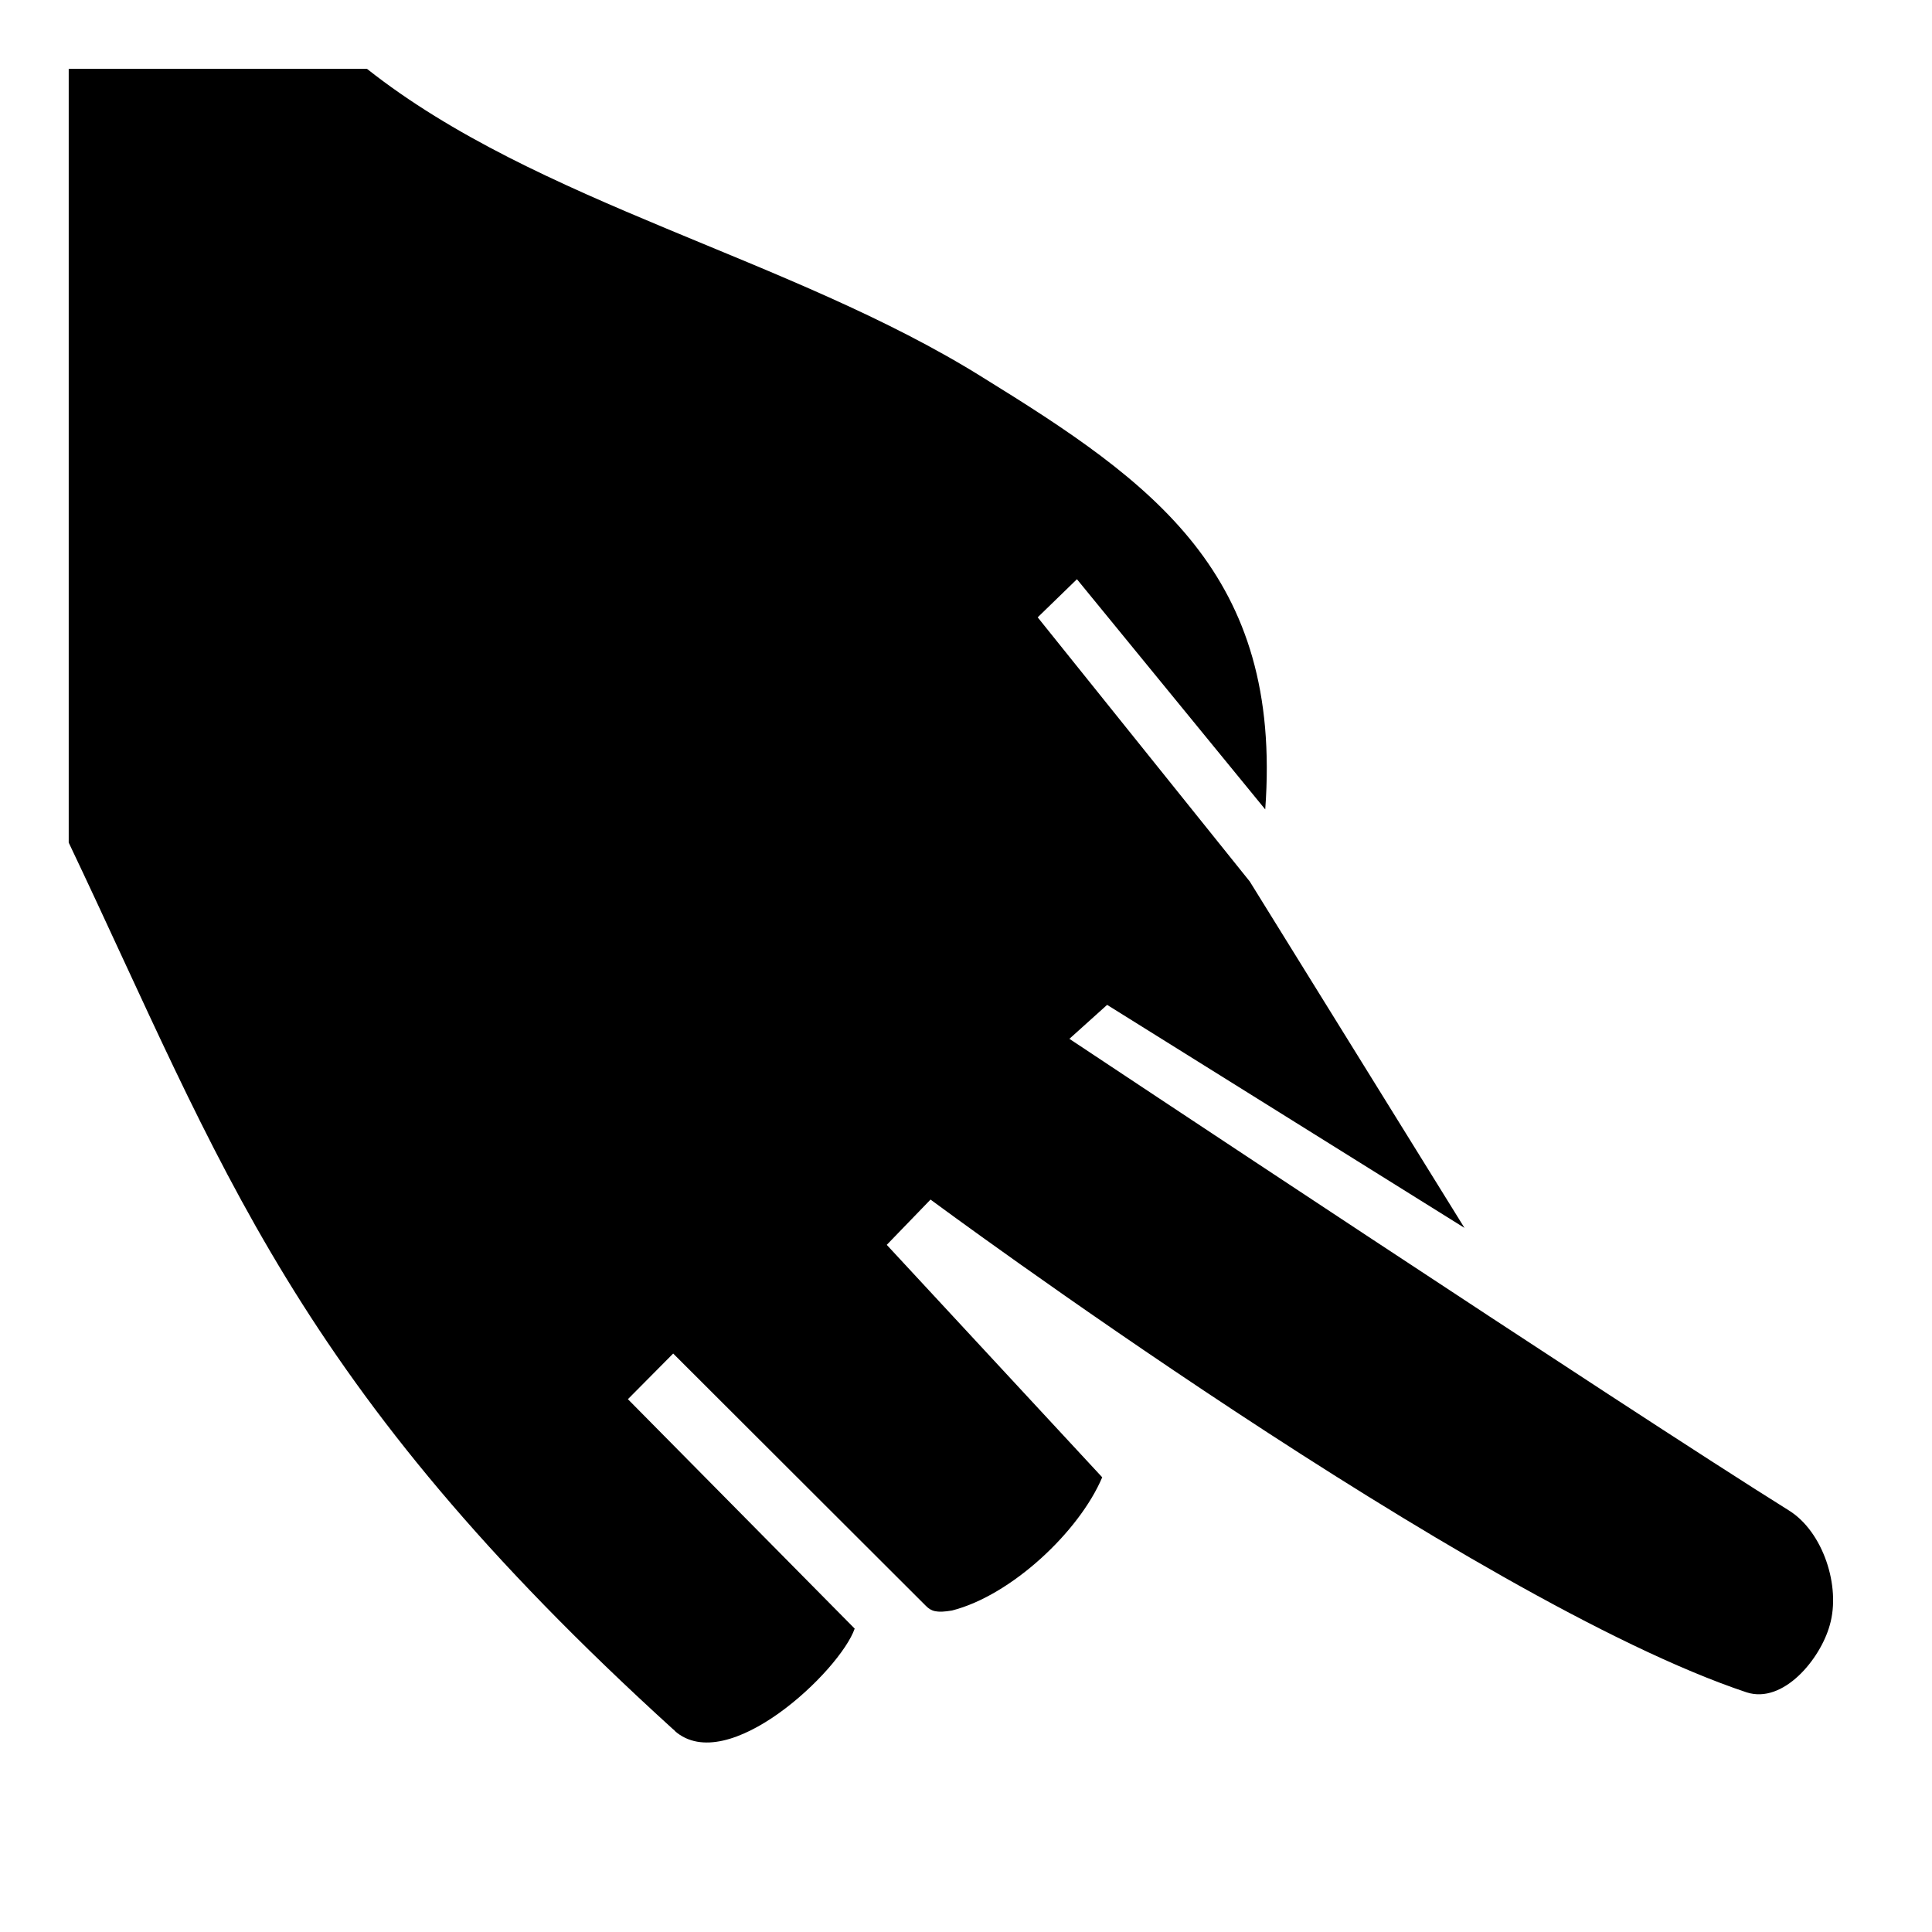
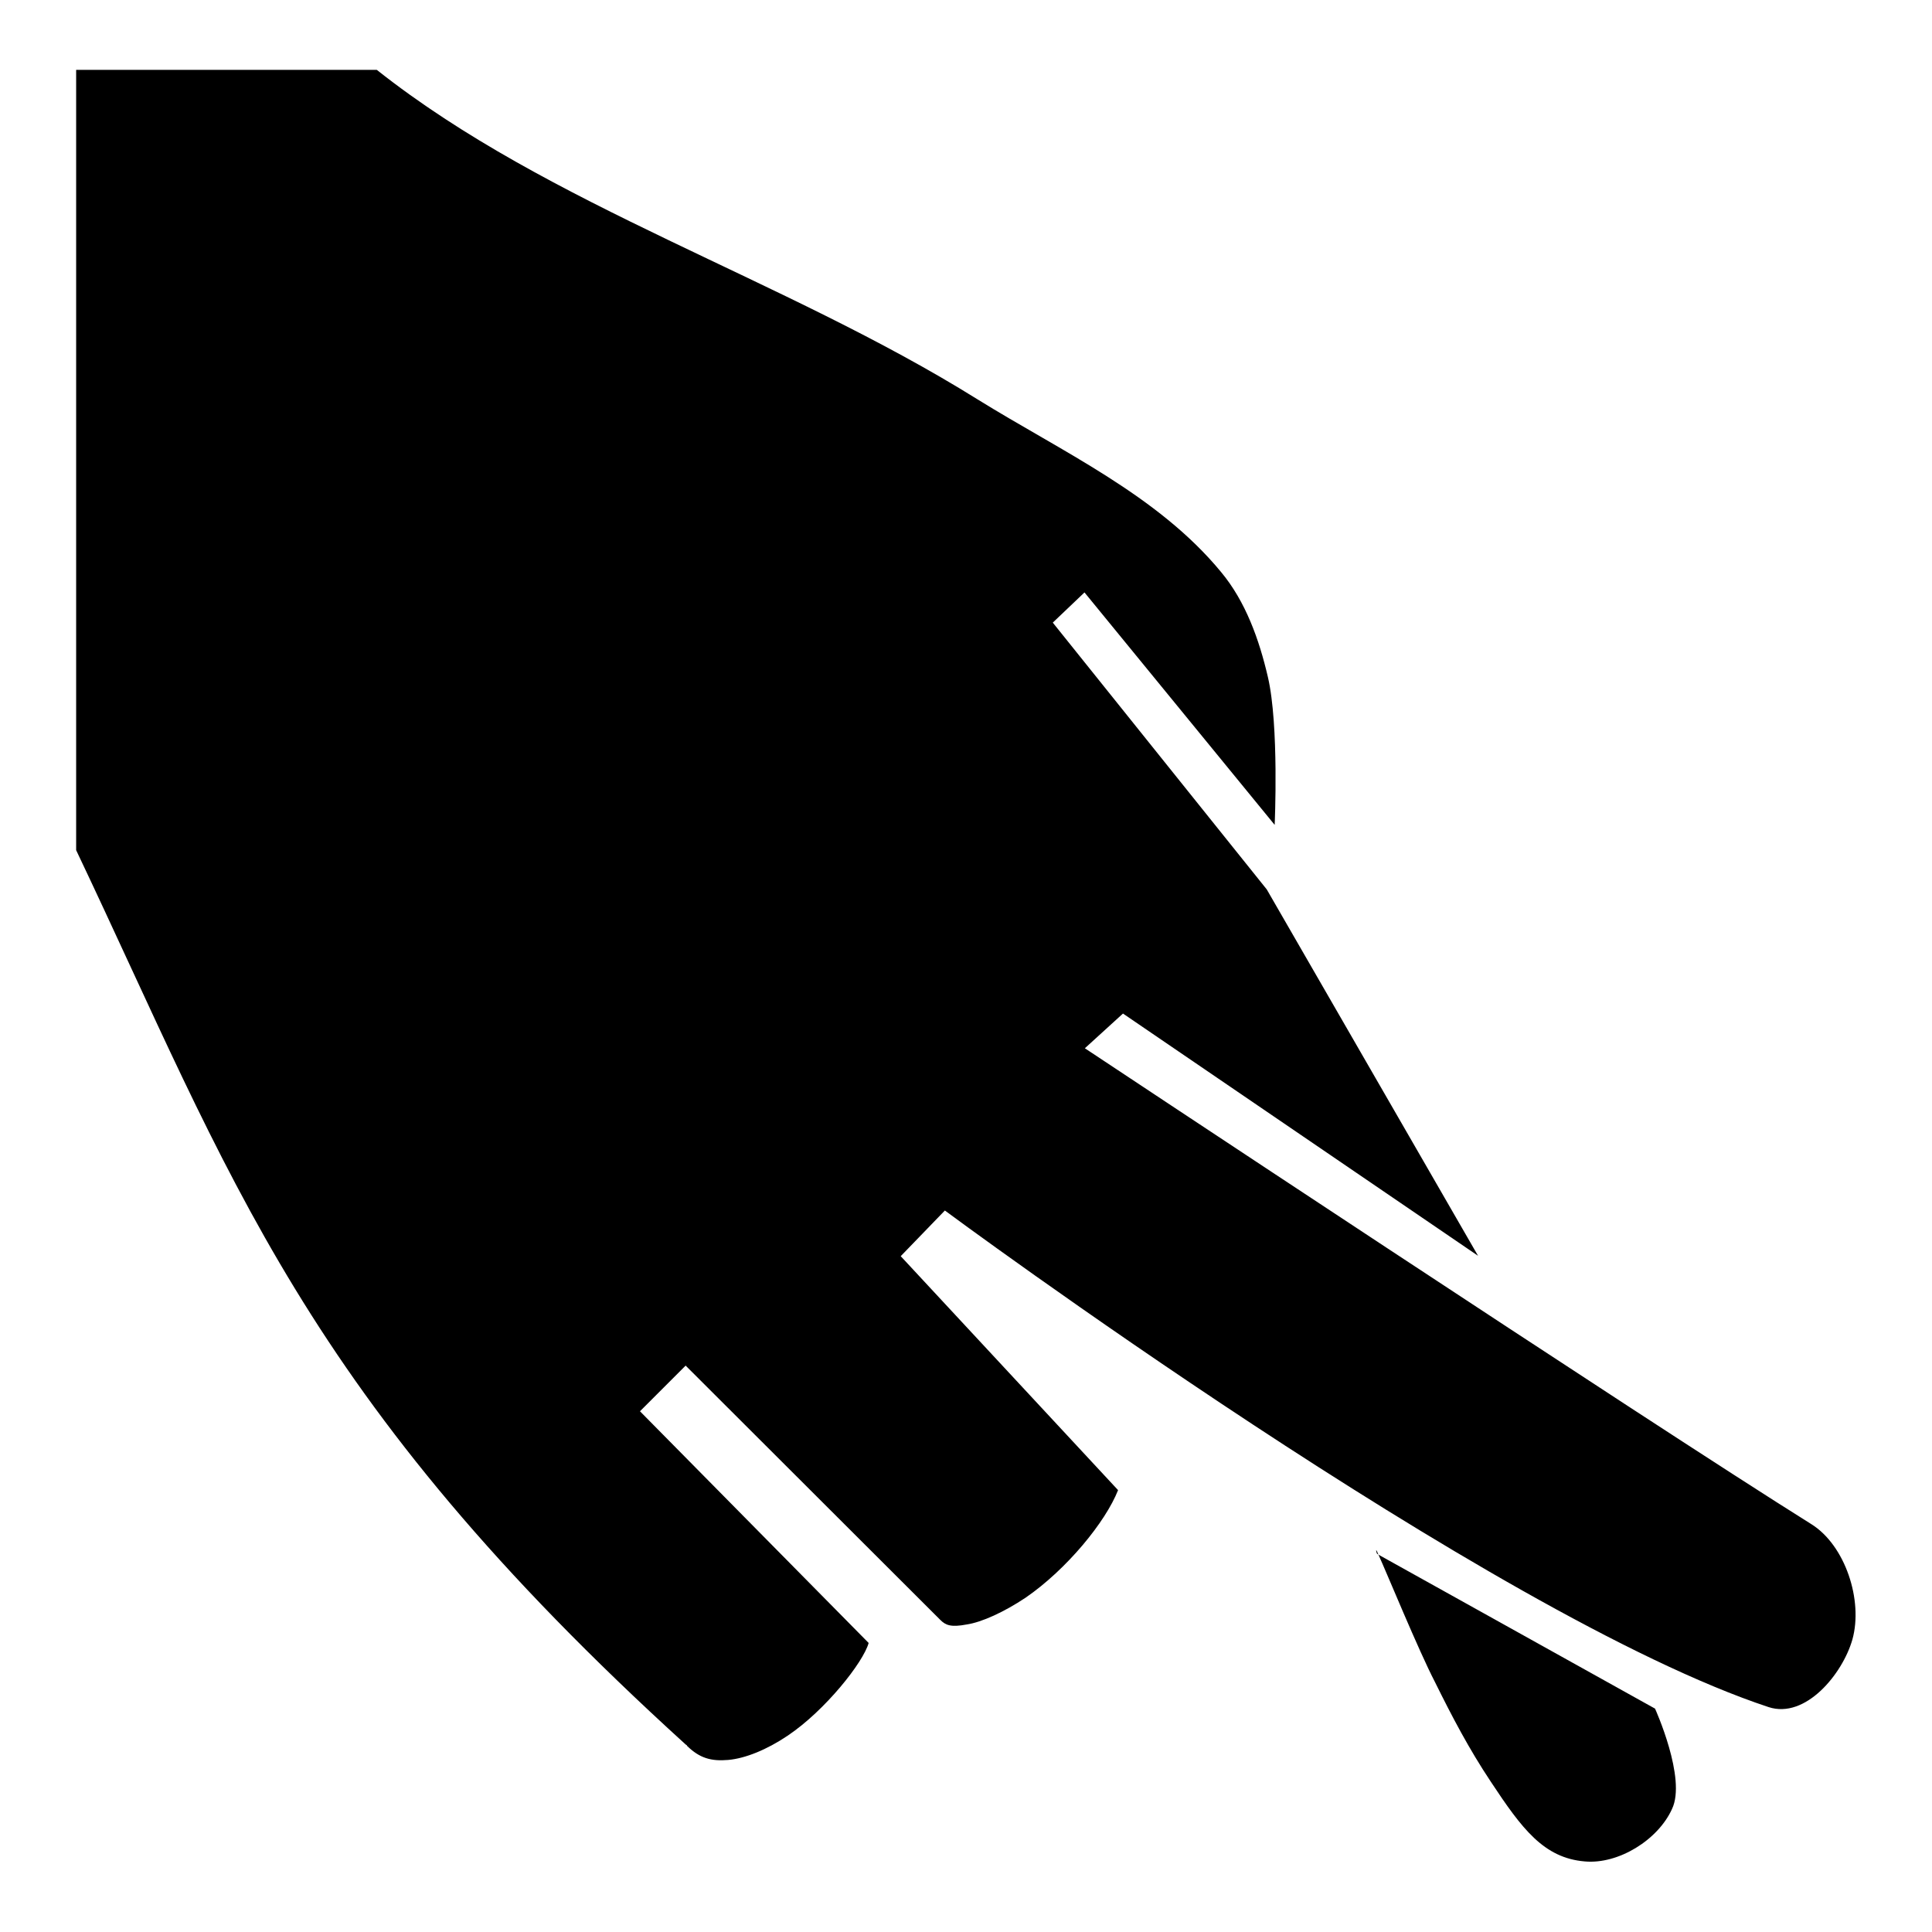
<svg xmlns="http://www.w3.org/2000/svg" viewBox="0 0 512 512">
-   <path fill="#000" d="M18.21 18.24V223.3c40.88 85.9 59.29 143.3 160.19 235l.3.2.1.2c14 12.4 43.8-15.9 47.7-27.1l-60.1-60.8 12-12.1 67 66.9c1.4 1.4 2.8 1.9 6.9 1.2 15.7-4 33.7-20.9 39.8-35.3L235 329.9l11.6-12s143.6 106.4 216.3 130.6c9.7 3.1 19.5-8.8 22-17.8 3-10.3-1.8-24.8-10.8-30.4-43.1-26.9-190.7-125-190.7-125l10-9 94.7 59.1-56.9-91.8-56.2-70 10.4-10.1 49.9 61c4.6-62.4-29.7-86.6-74.9-114.5-50.9-31.8-117.9-45.97-163.15-81.76H18.22z" />
+   <path fill="#000" d="M20.18 18.52V225.3c41.18 86.6 59.73 144.5 161.52 237l.3.2.1.2c3.3 3.2 6.3 4.1 10.9 3.7 4.5-.4 10.2-2.7 15.7-6.4 10-6.7 20.1-19.5 21.5-24.6L169.6 374l12.1-12.1 67.5 67.4c1.4 1.4 2.8 2 7 1.2 4-.6 9.9-3.3 15.6-7.1 10.9-7.5 21.2-20.1 24.5-28.5l-57.6-62 11.7-12.1s144.8 107.3 218.3 131.6c9.8 3.2 19.6-8.8 22.2-17.9 2.9-10.4-1.9-25-10.9-30.6-43.5-27.2-192.5-126.1-192.5-126.1l10.1-9.2 94.1 64.2-56-97.1L279 165l8.4-8 50.4 61.6s1.2-26.4-1.8-39.2c-2.3-9.9-5.9-20-12.4-27.8-16.8-20.4-42.2-31.9-64.6-45.8-51.4-32.06-113.5-51.14-159.14-87.28zM364.7 410.8s0 .4.2.9l.4.3c-.3-.7-.5-1.2-.6-1.2zm.6 1.2c2.2 4.8 10.5 25.1 15 33.8 4.5 9.1 9 17.7 14.8 26.4 8.2 12.4 14 20.2 24.9 21.1 8.9.8 19.4-5.7 23.1-13.9 3.9-8.1-4.5-26.6-4.5-26.6z" />
</svg>
